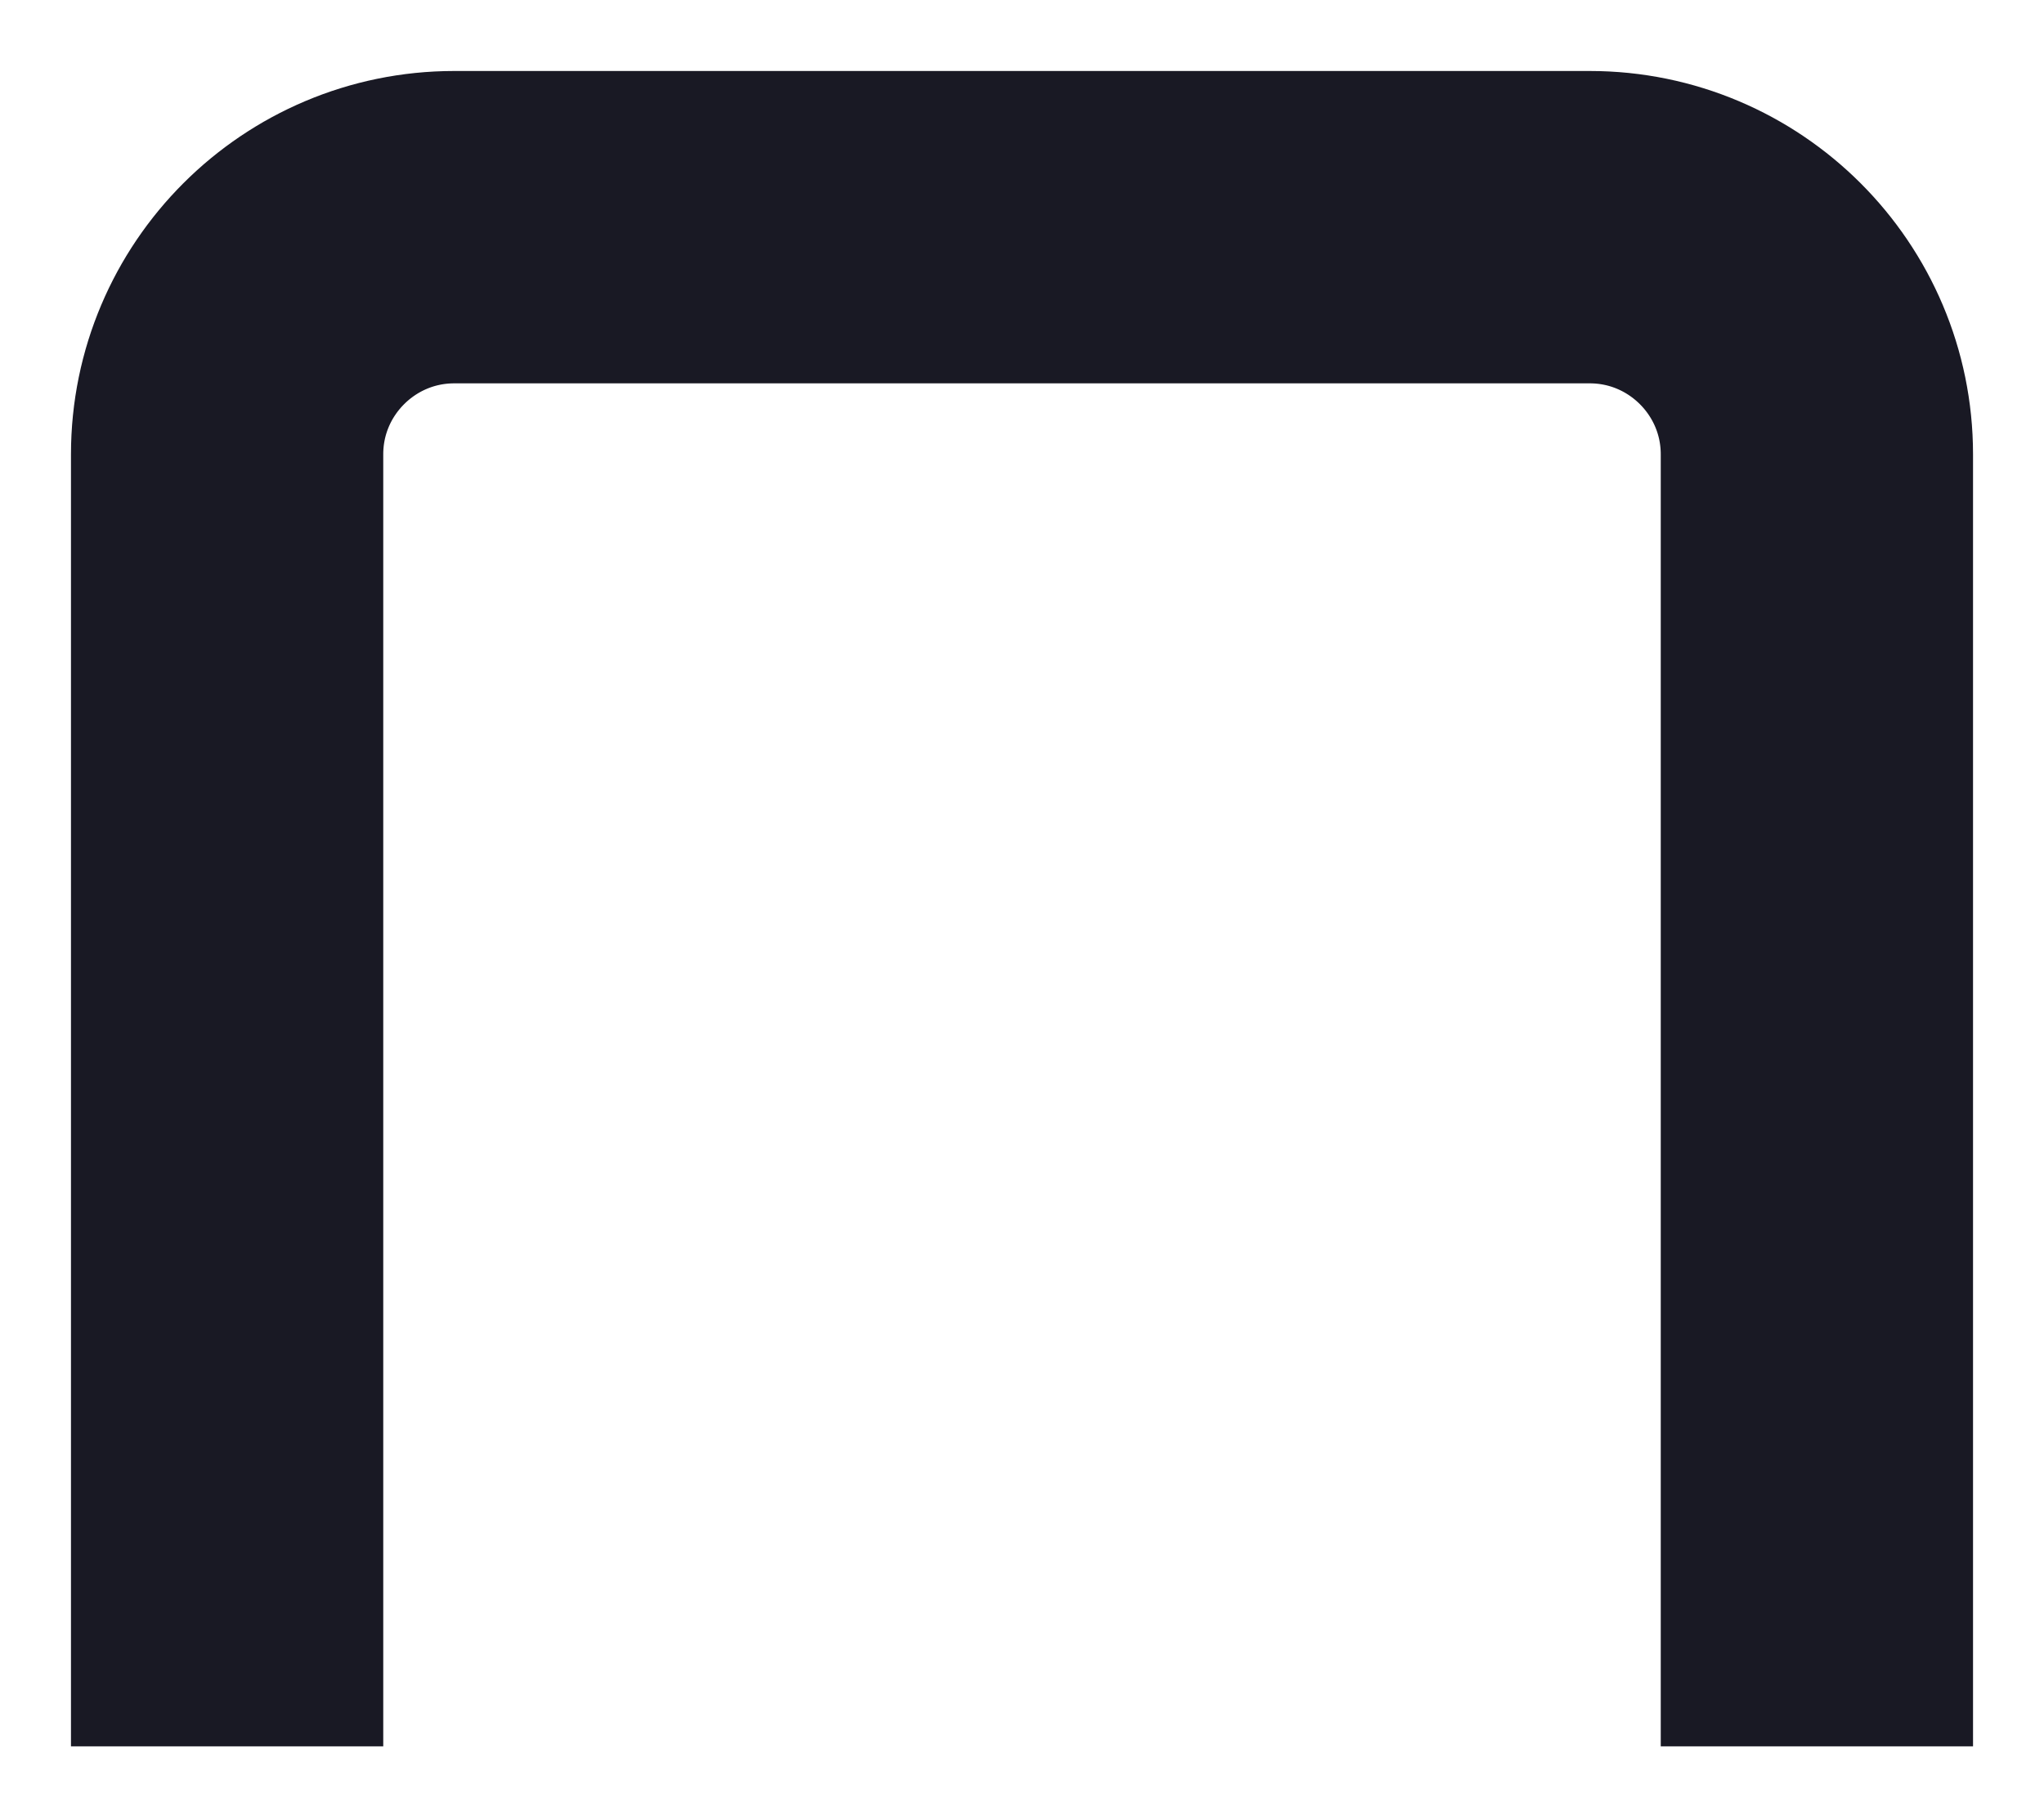
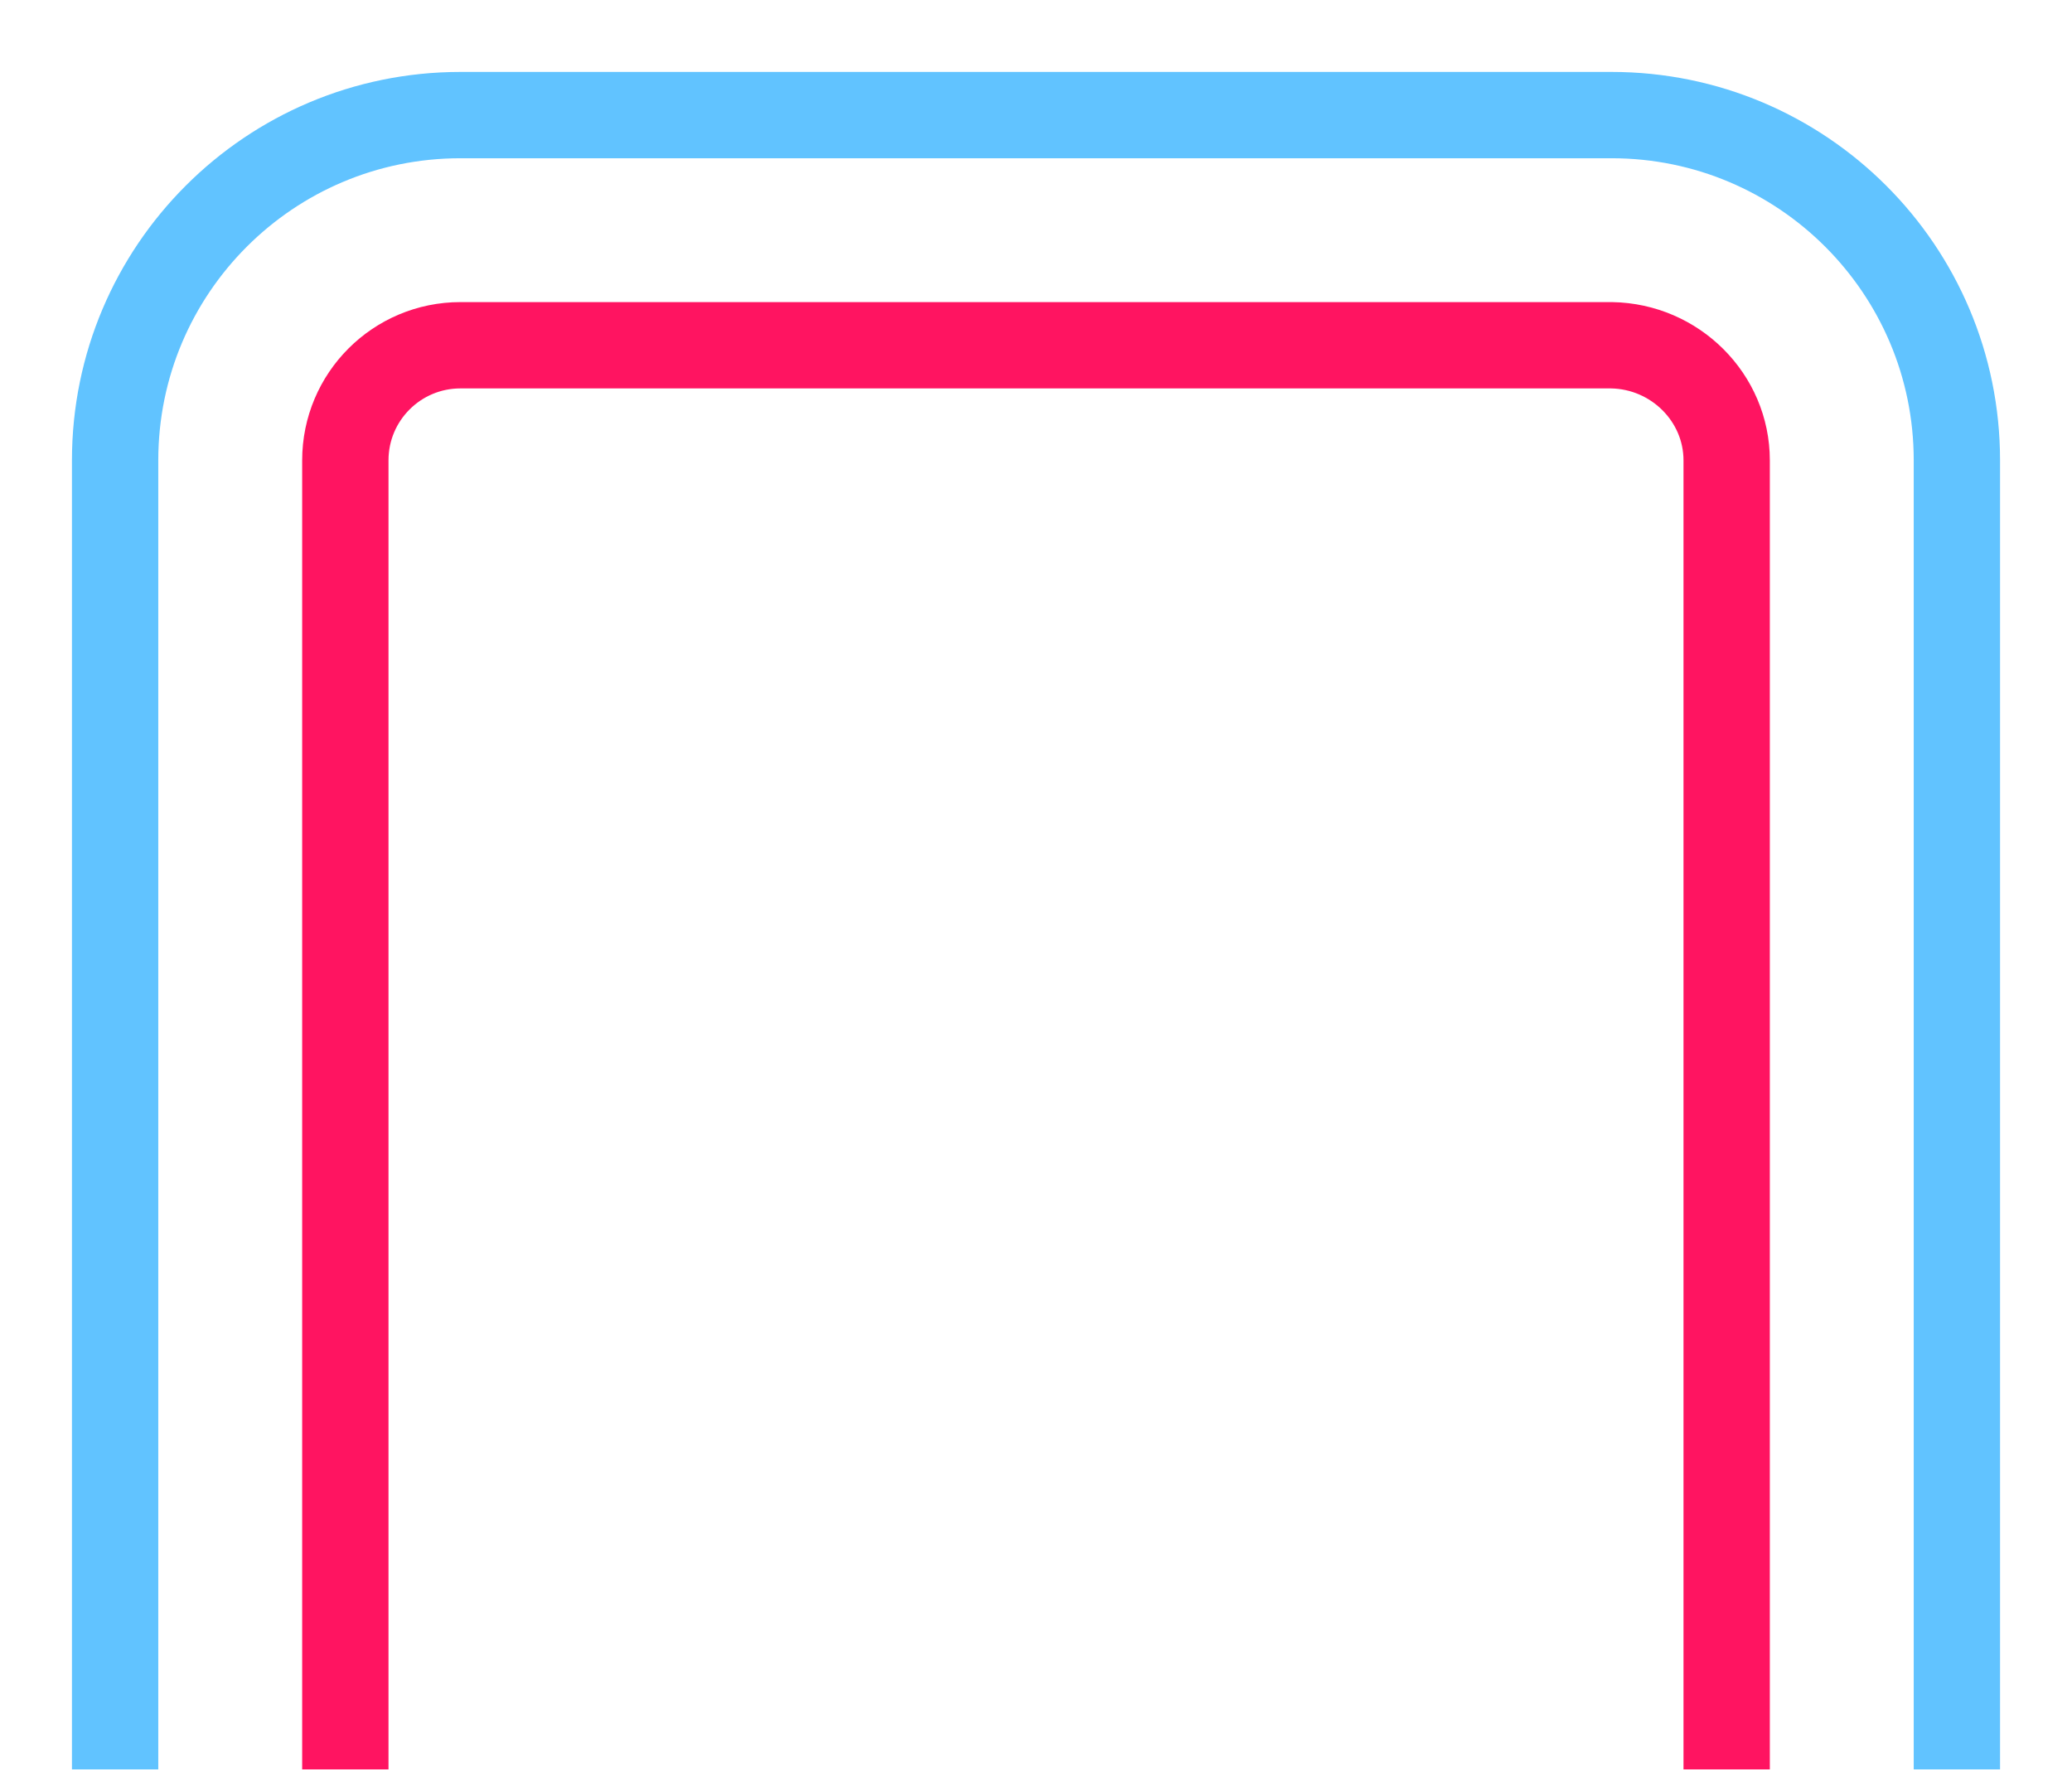
- <svg xmlns="http://www.w3.org/2000/svg" viewBox="0 0 144 128">
+ <svg xmlns="http://www.w3.org/2000/svg" viewBox="0 0 144 124">
  <g id="letter-n" fill="none" fill-rule="evenodd" stroke-linecap="square">
-     <path id="nLine" stroke="#191924" stroke-width="22" d="M16 112V32c0-8.837 7.185-16 16-16h80c8.815 0 16 7.163 16 16v80" />
+     <path id="line" stroke="#61C3FF" stroke-width="6" d="M8 120V32C8 18.745 18.745 8 32 8h80c13.255 0 24 10.745 24 24v88" />
+     <path id="line" stroke="#FF1461" stroke-width="6" d="M120 120V32c0-4.35-3.577-7.927-8-8H32c-4.418 0-8 3.579-8 8v88" />
  </g>
</svg>
